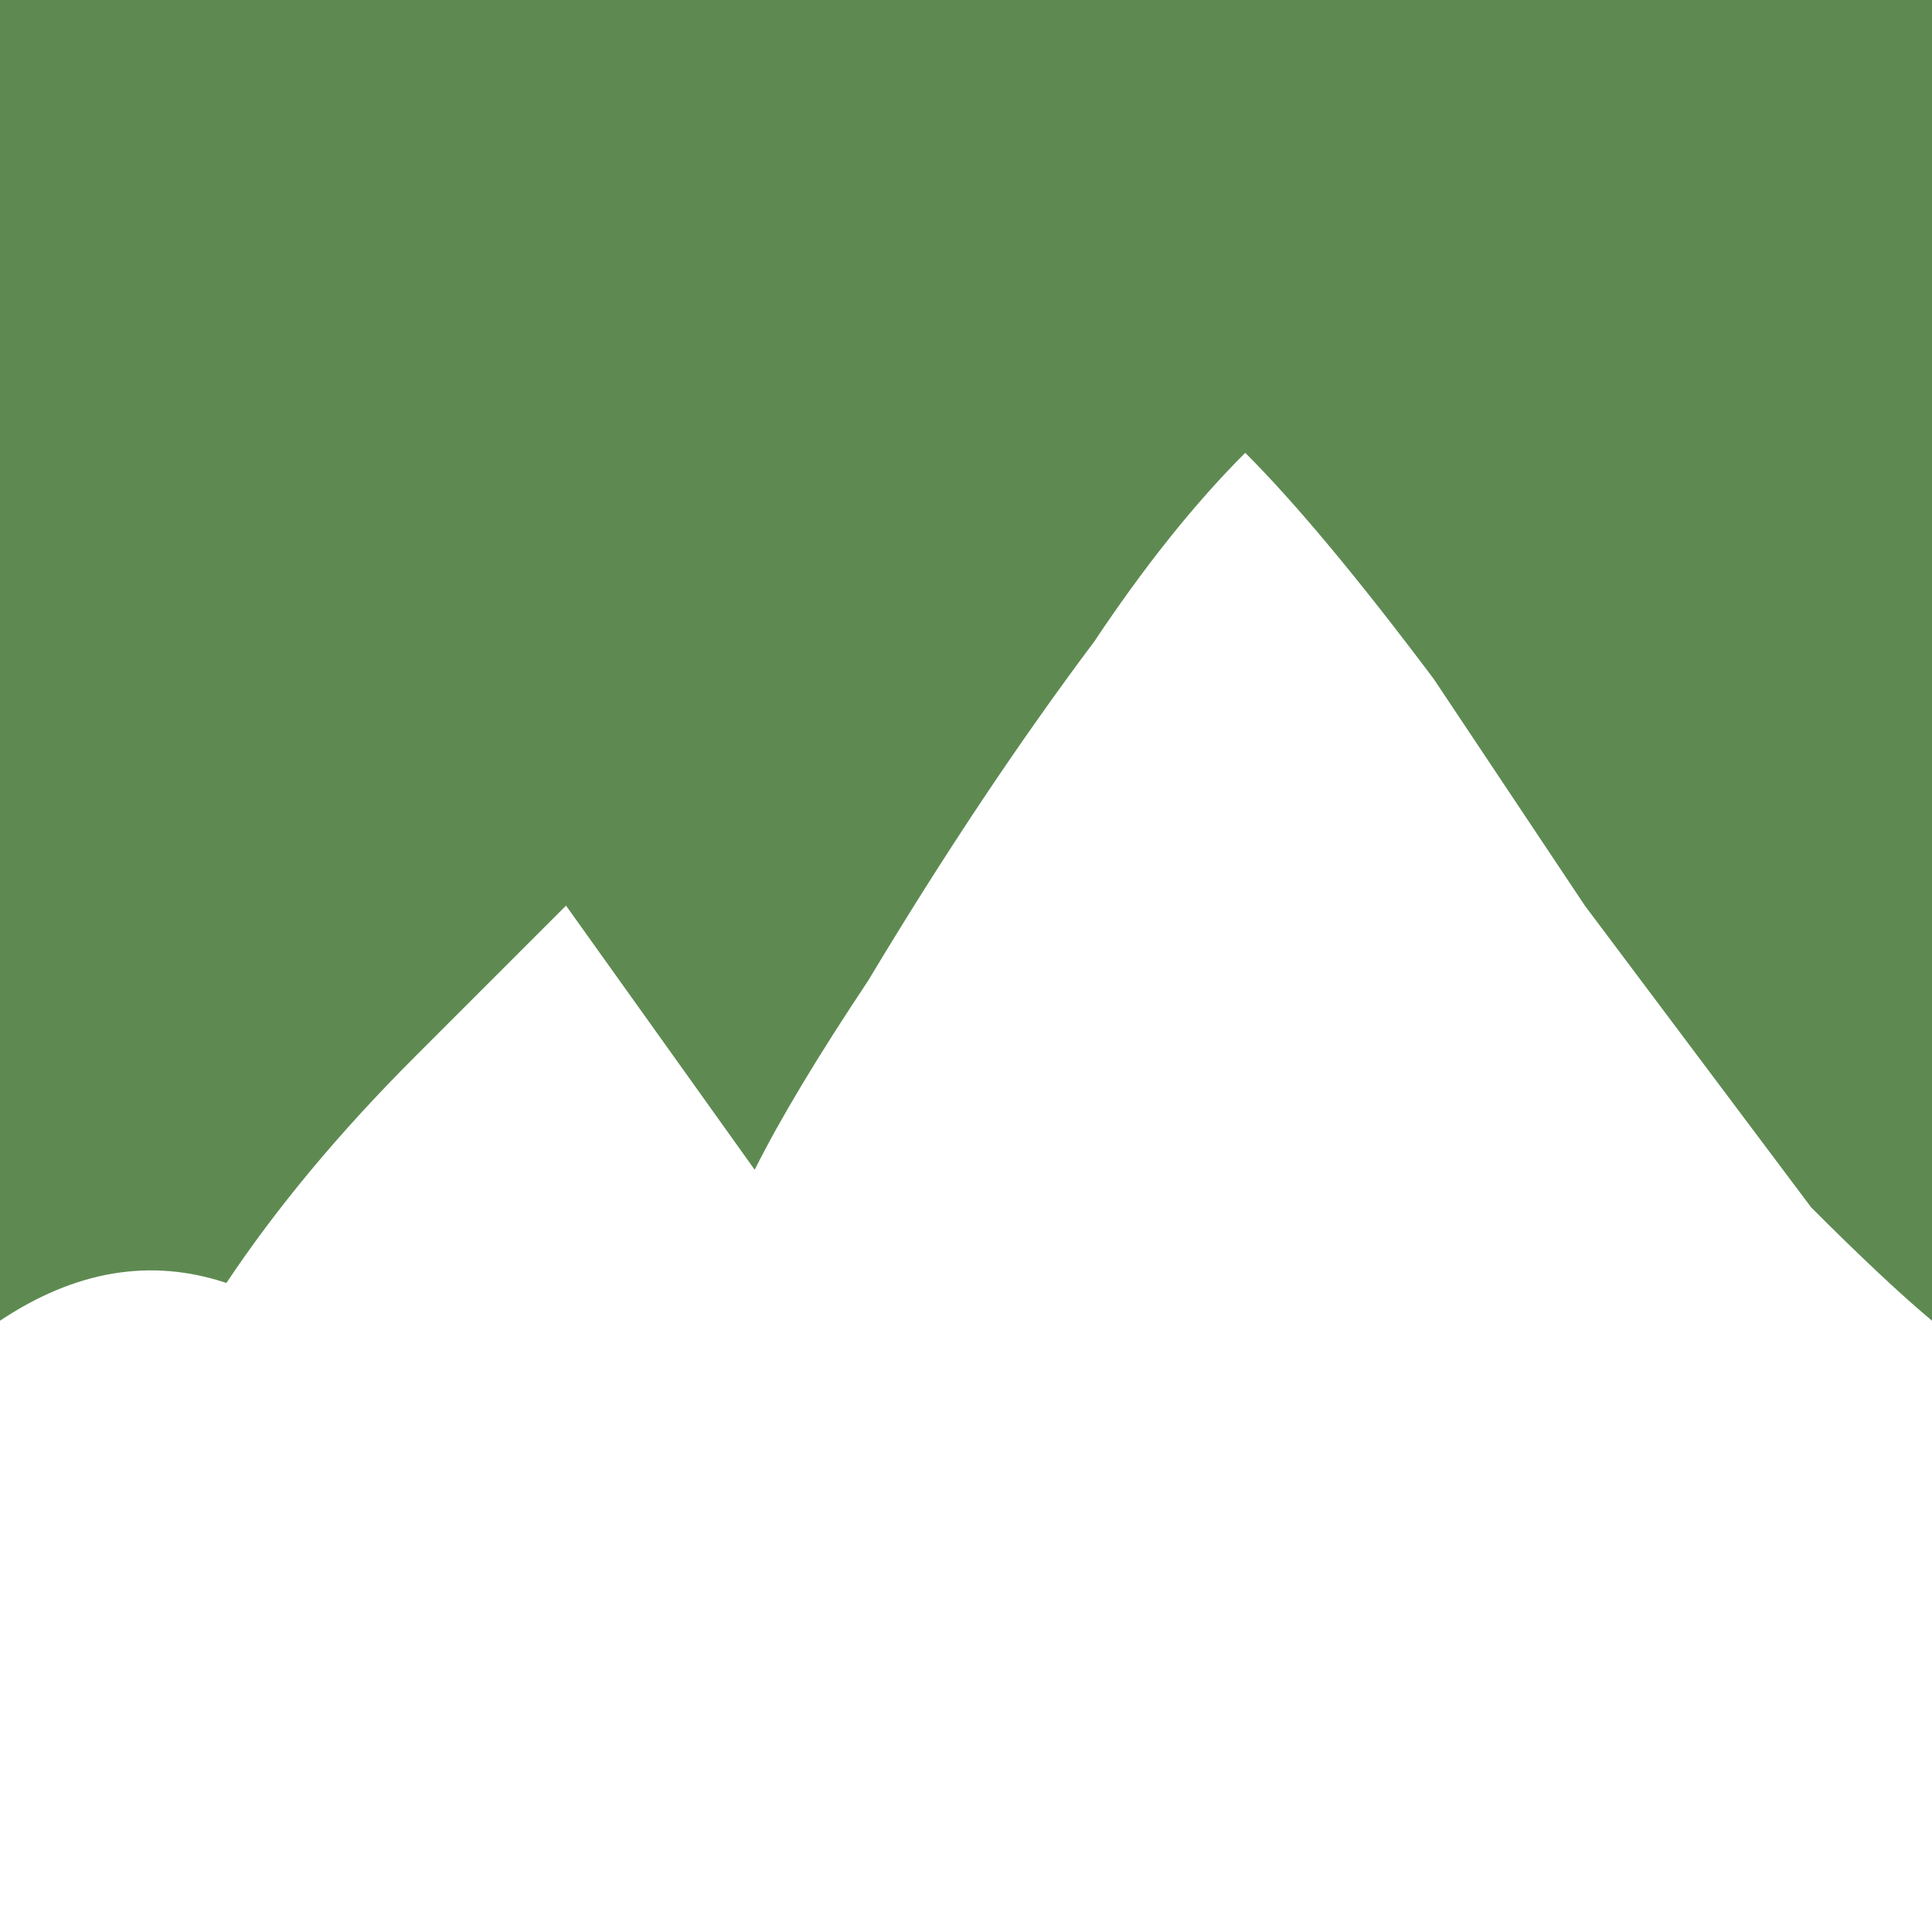
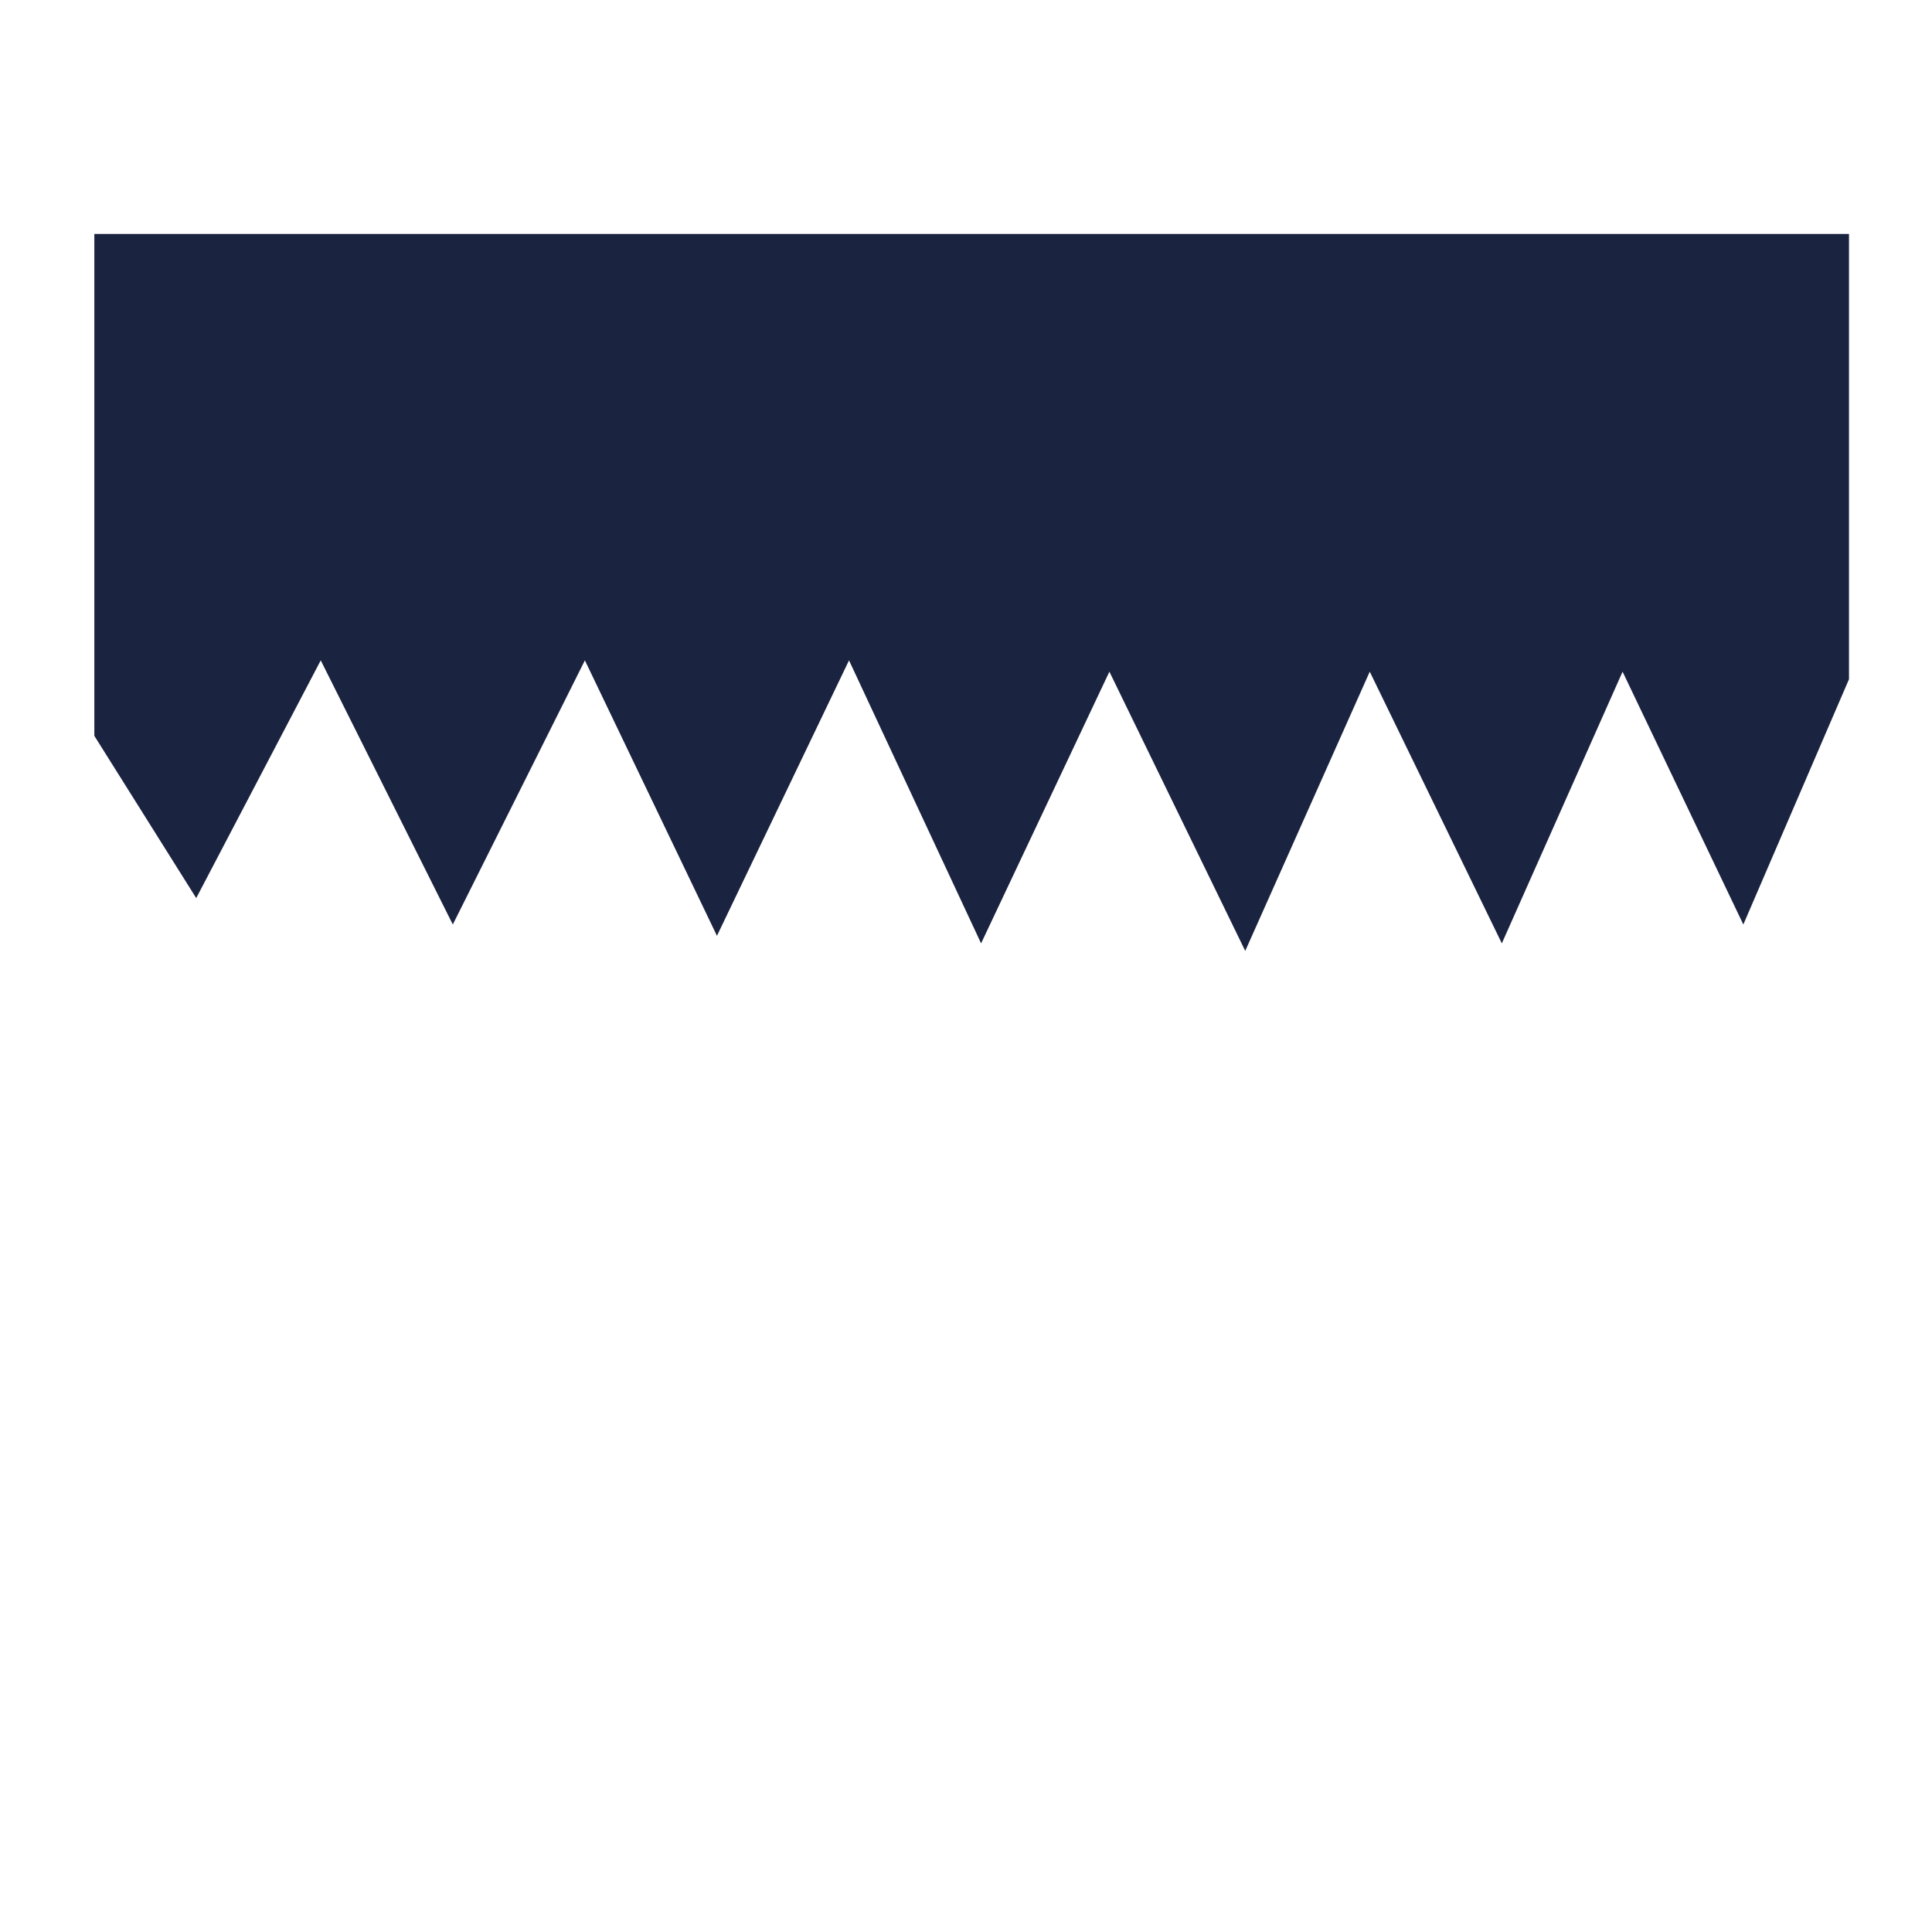
<svg xmlns="http://www.w3.org/2000/svg" viewBox="0 0 512 512">
-   <path d="M0 0 L0 350 Q30 330 60 340 Q80 310 110 280 Q130 260 150 240 L200 310 Q210 290 230 260 Q260 210 290 170 Q310 140 330 120 Q350 140 380 180 Q400 210 420 240 Q450 280 480 320 Q500 340 512 350 L512 0 Z" fill="#5e8a52" />
+   <path d="     M 25 62     L 490 62     L 490 180     L 462 245     L 430 178     L 398 250     L 363 178     L 330 252     L 294 178     L 260 250     L 225 175     L 190 248     L 155 175     L 120 245     L 85  175     L 52  238     L 25  195     Z   " fill="#1a2340" />
</svg>
